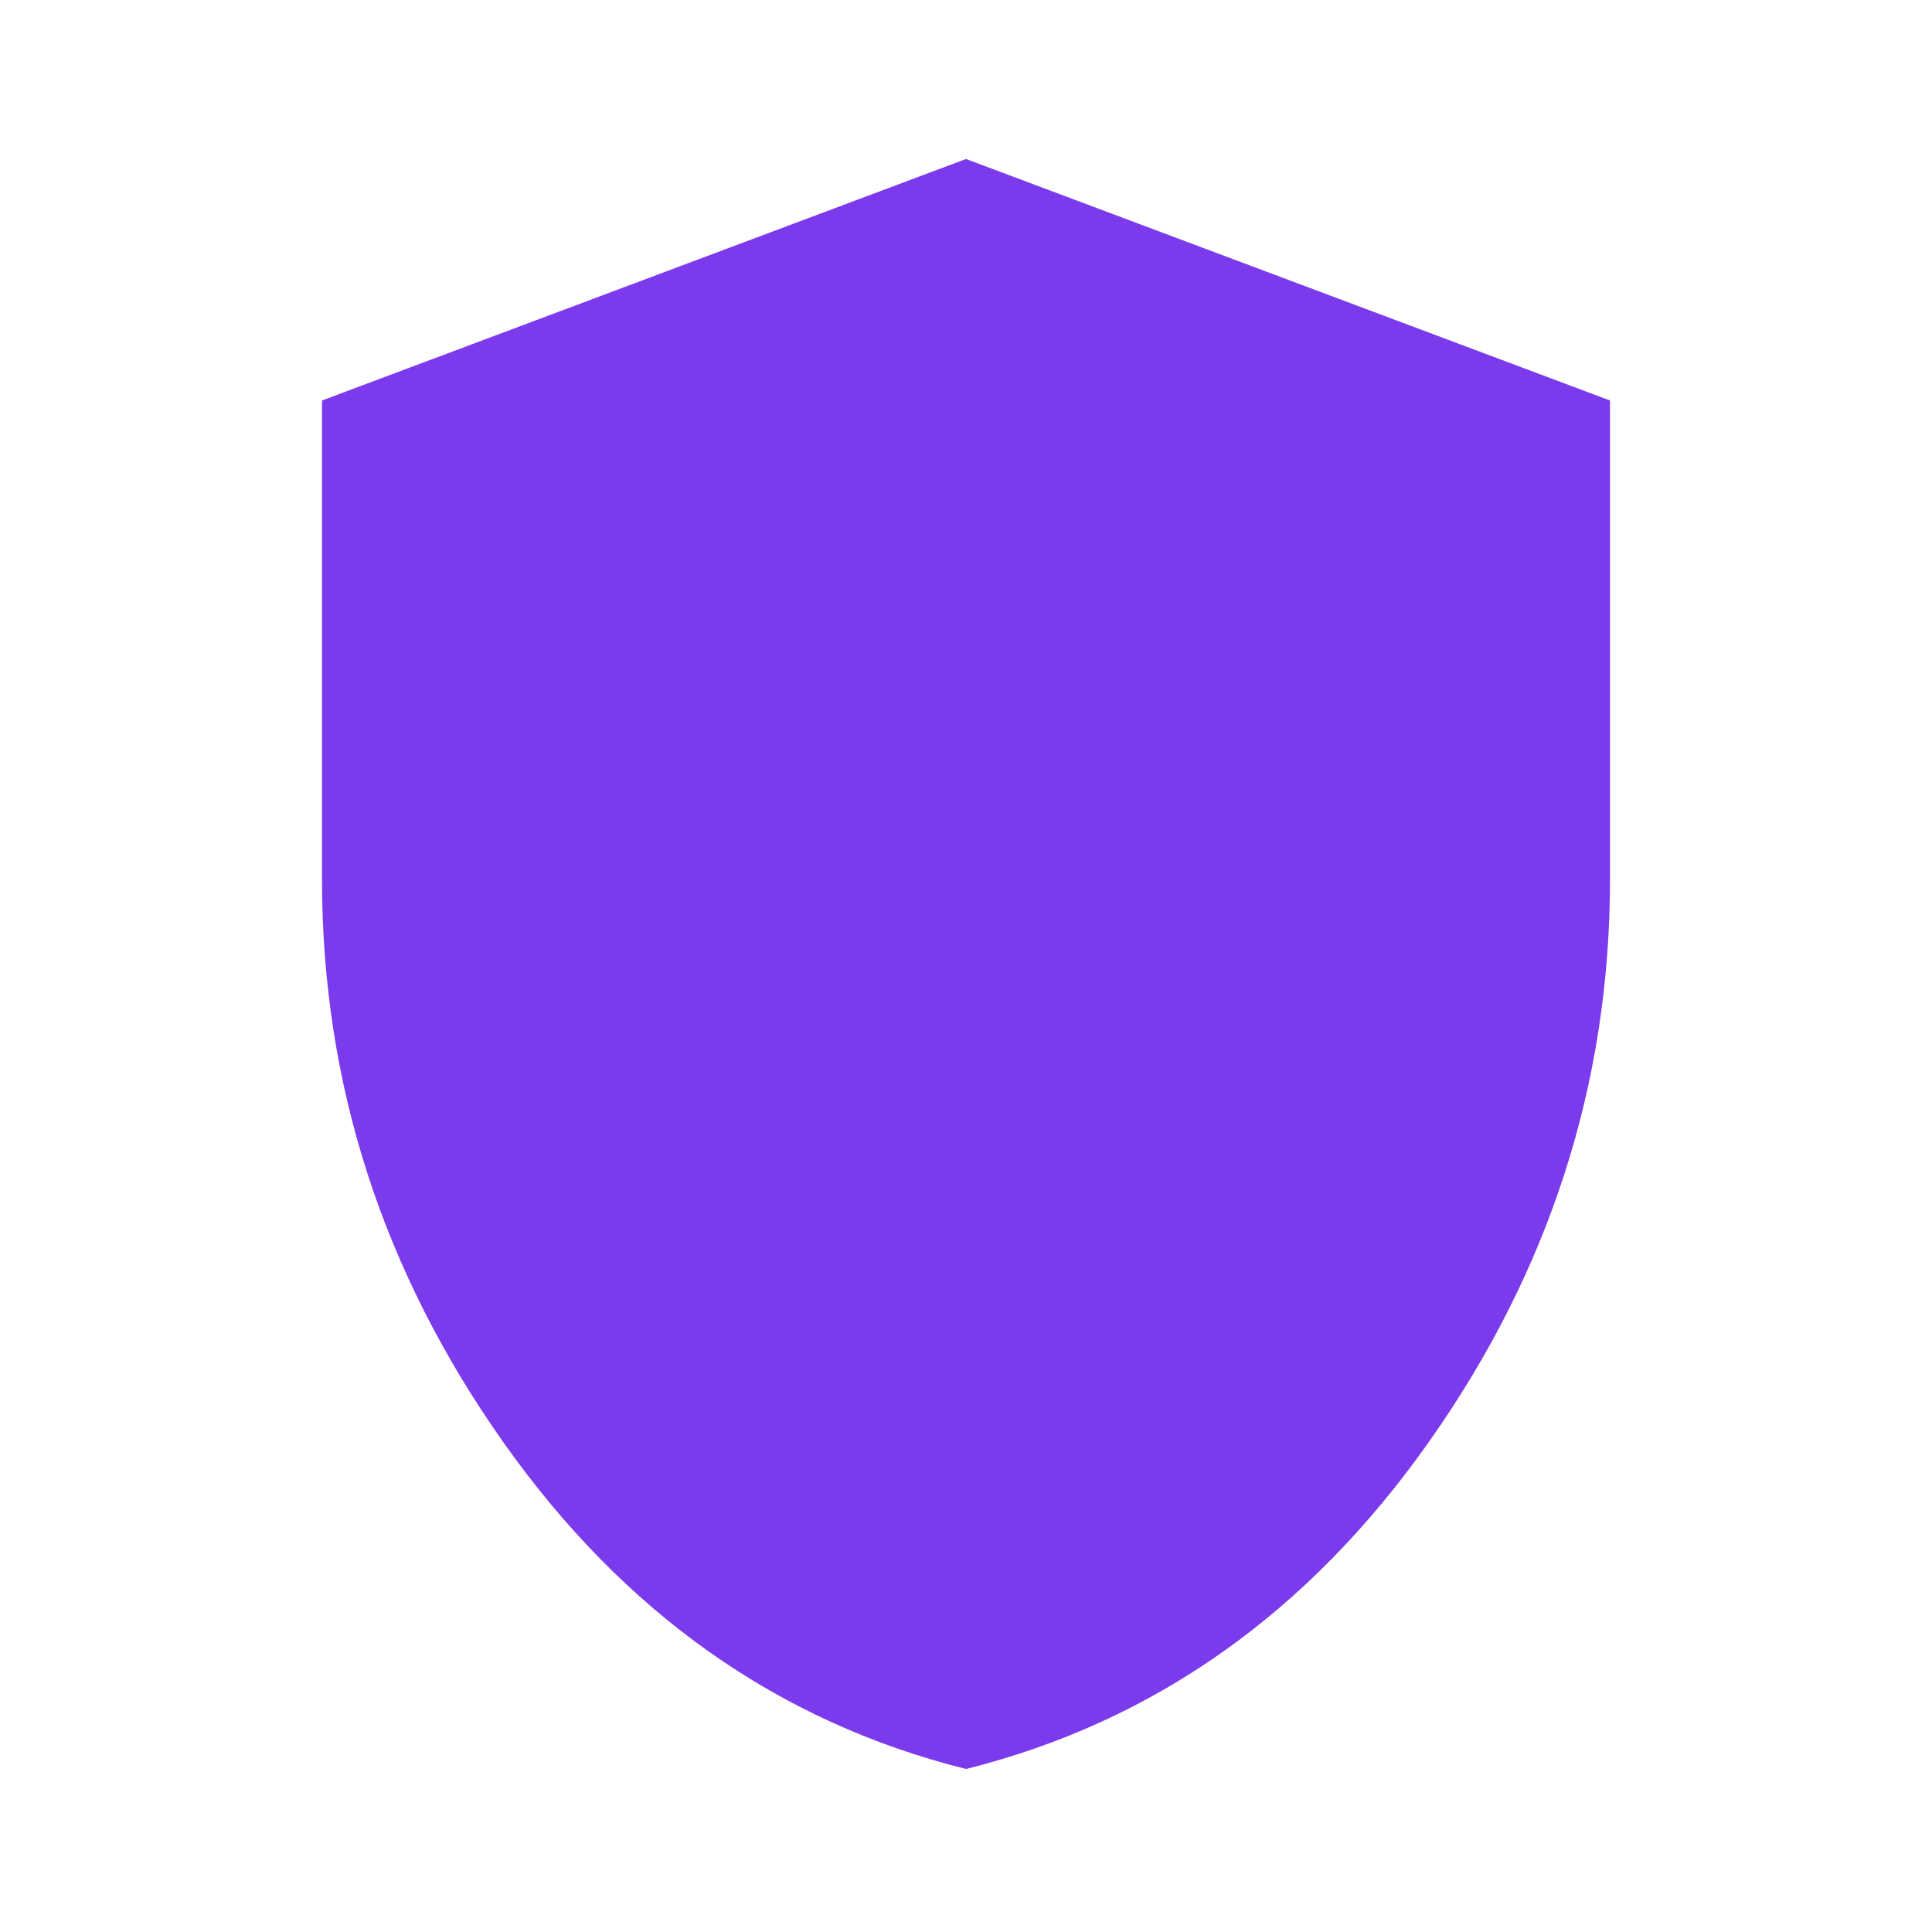
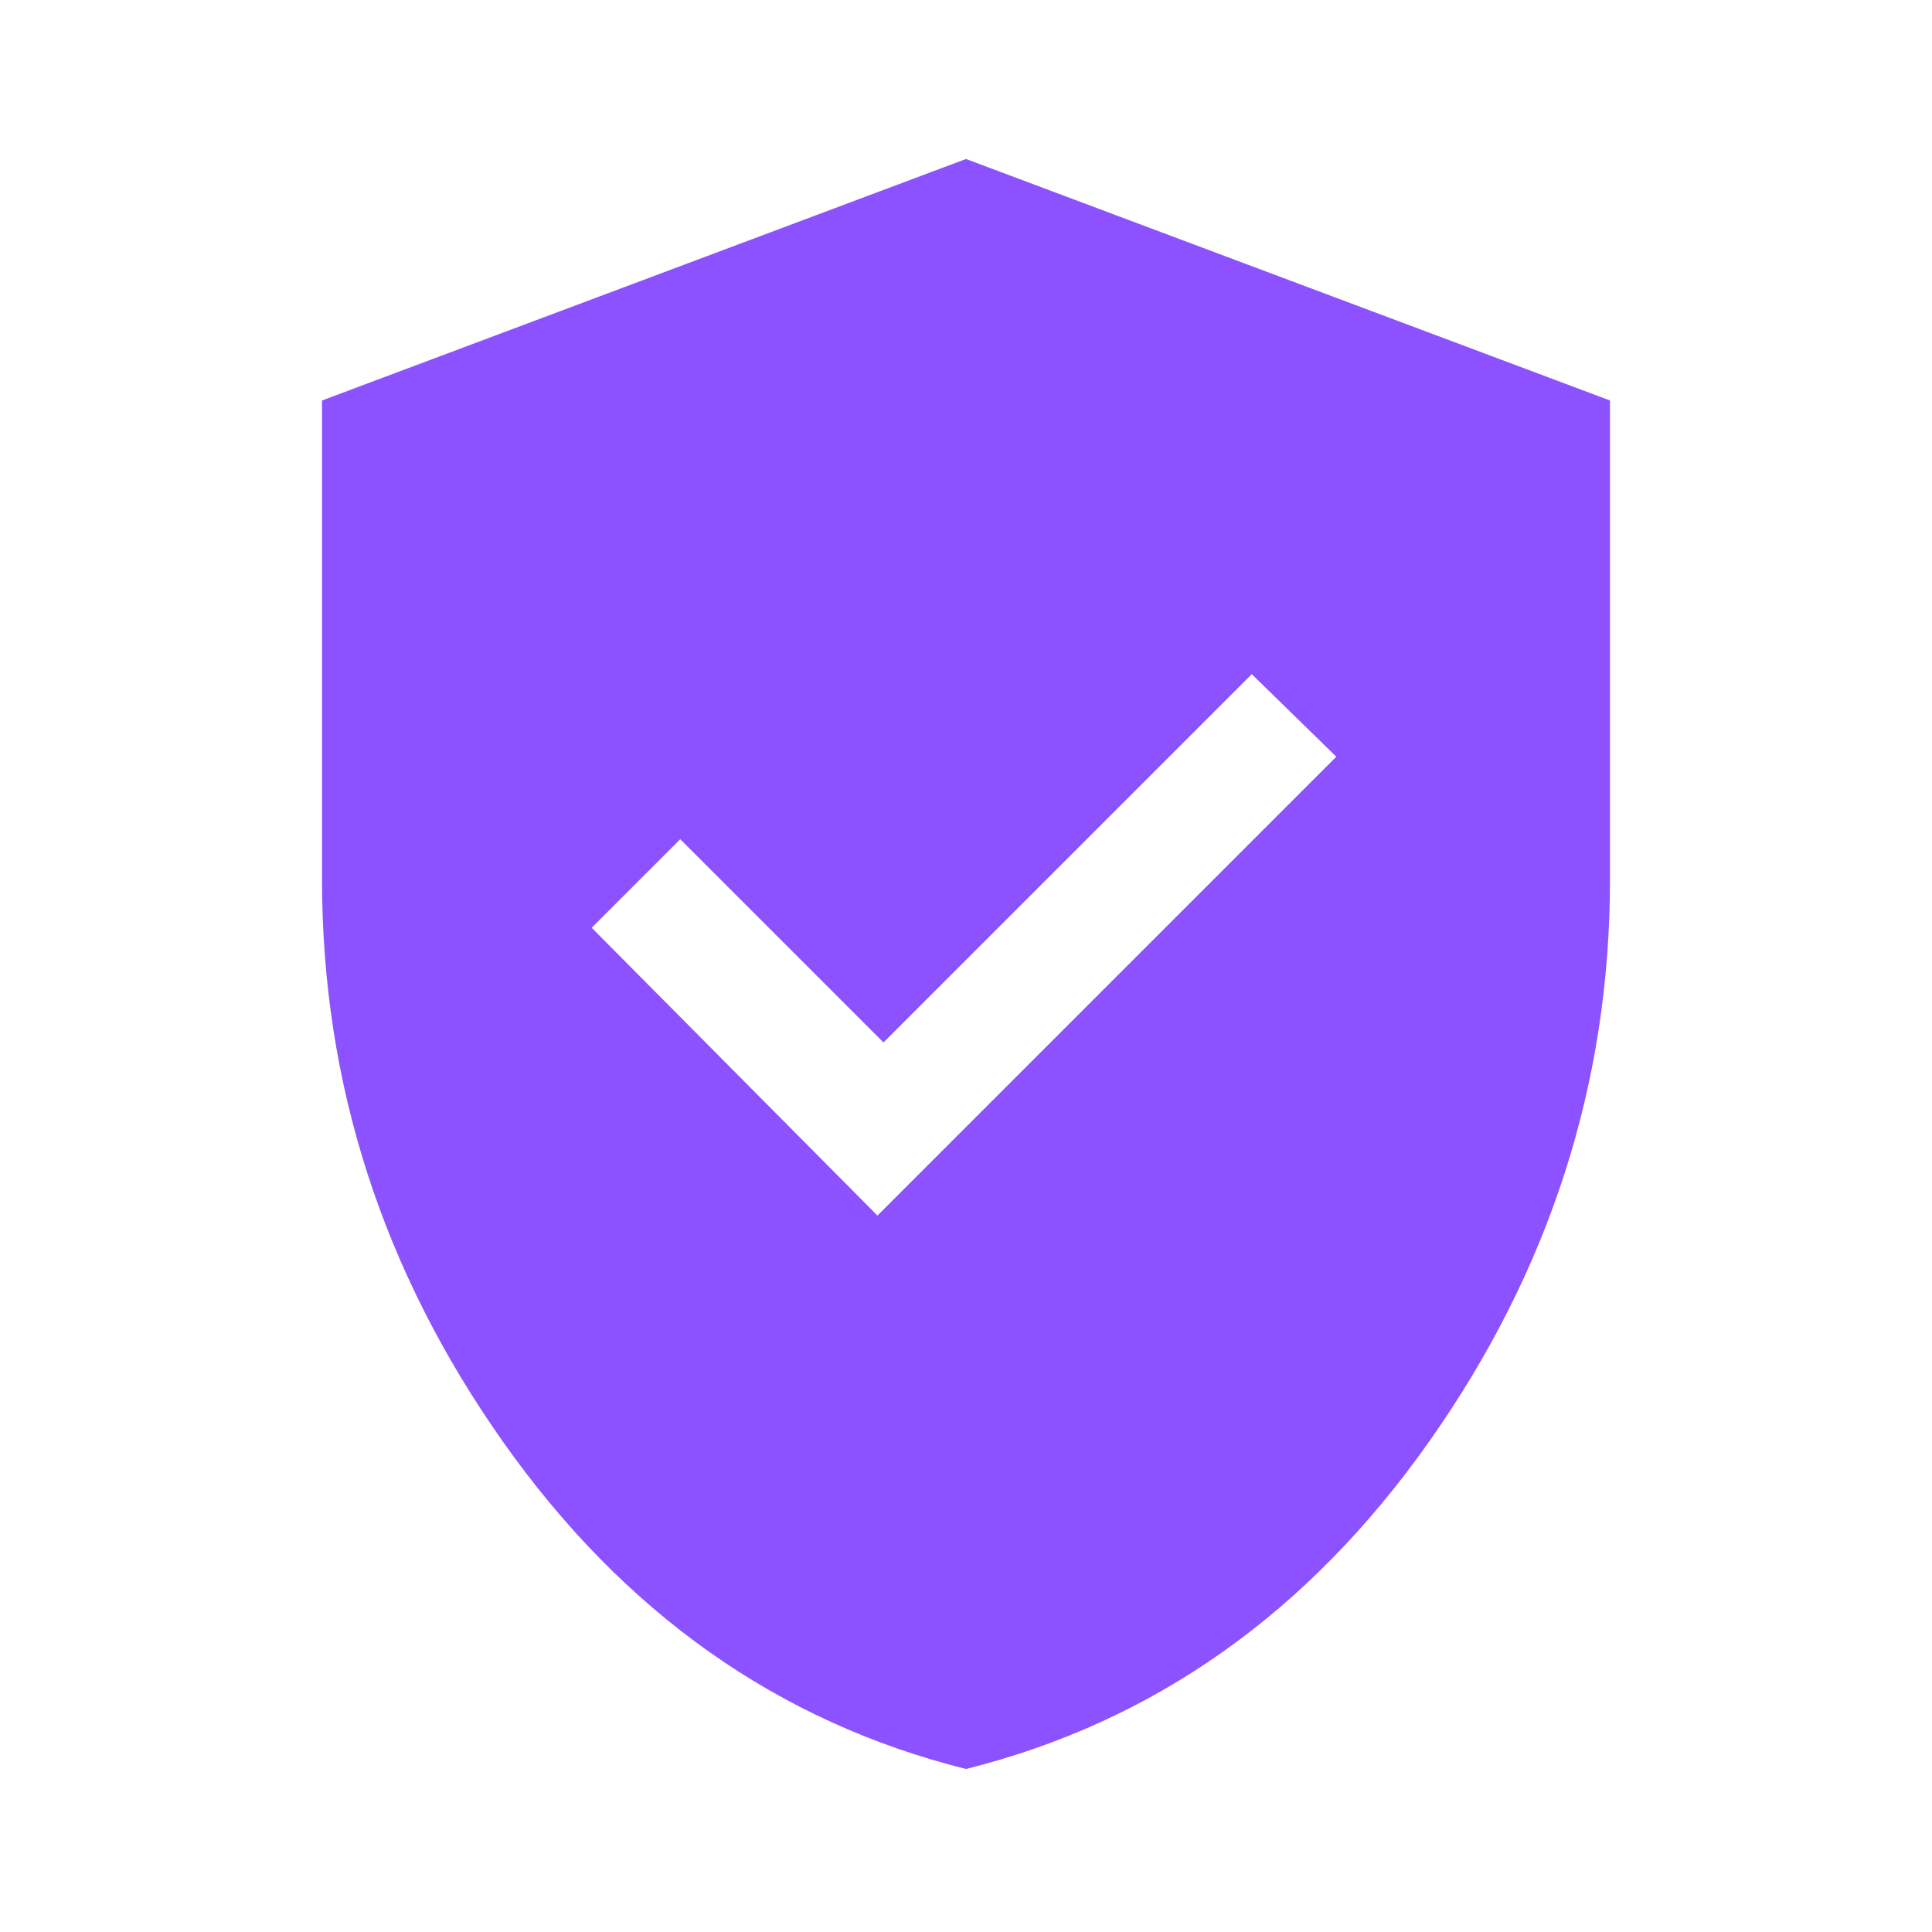
- <svg xmlns="http://www.w3.org/2000/svg" height="20px" viewBox="0 -960 960 960" width="20px" fill="#7C3AED">
-   <path d="M480-81q-140-35-230-162.5T160-523v-238l320-120 320 120v238q0 152-90 279.5T480-81Z" />
+ <svg xmlns="http://www.w3.org/2000/svg" height="48px" viewBox="0 -960 960 960" width="48px" fill="#8C52FF">
+   <path d="m436-356 228-228-42-41-183 183-101-101-44 44 142 143Zm44 275q-140-35-230-162.5T160-523v-238l320-120 320 120v238q0 152-90 279.5T480-81Z" />
</svg>
